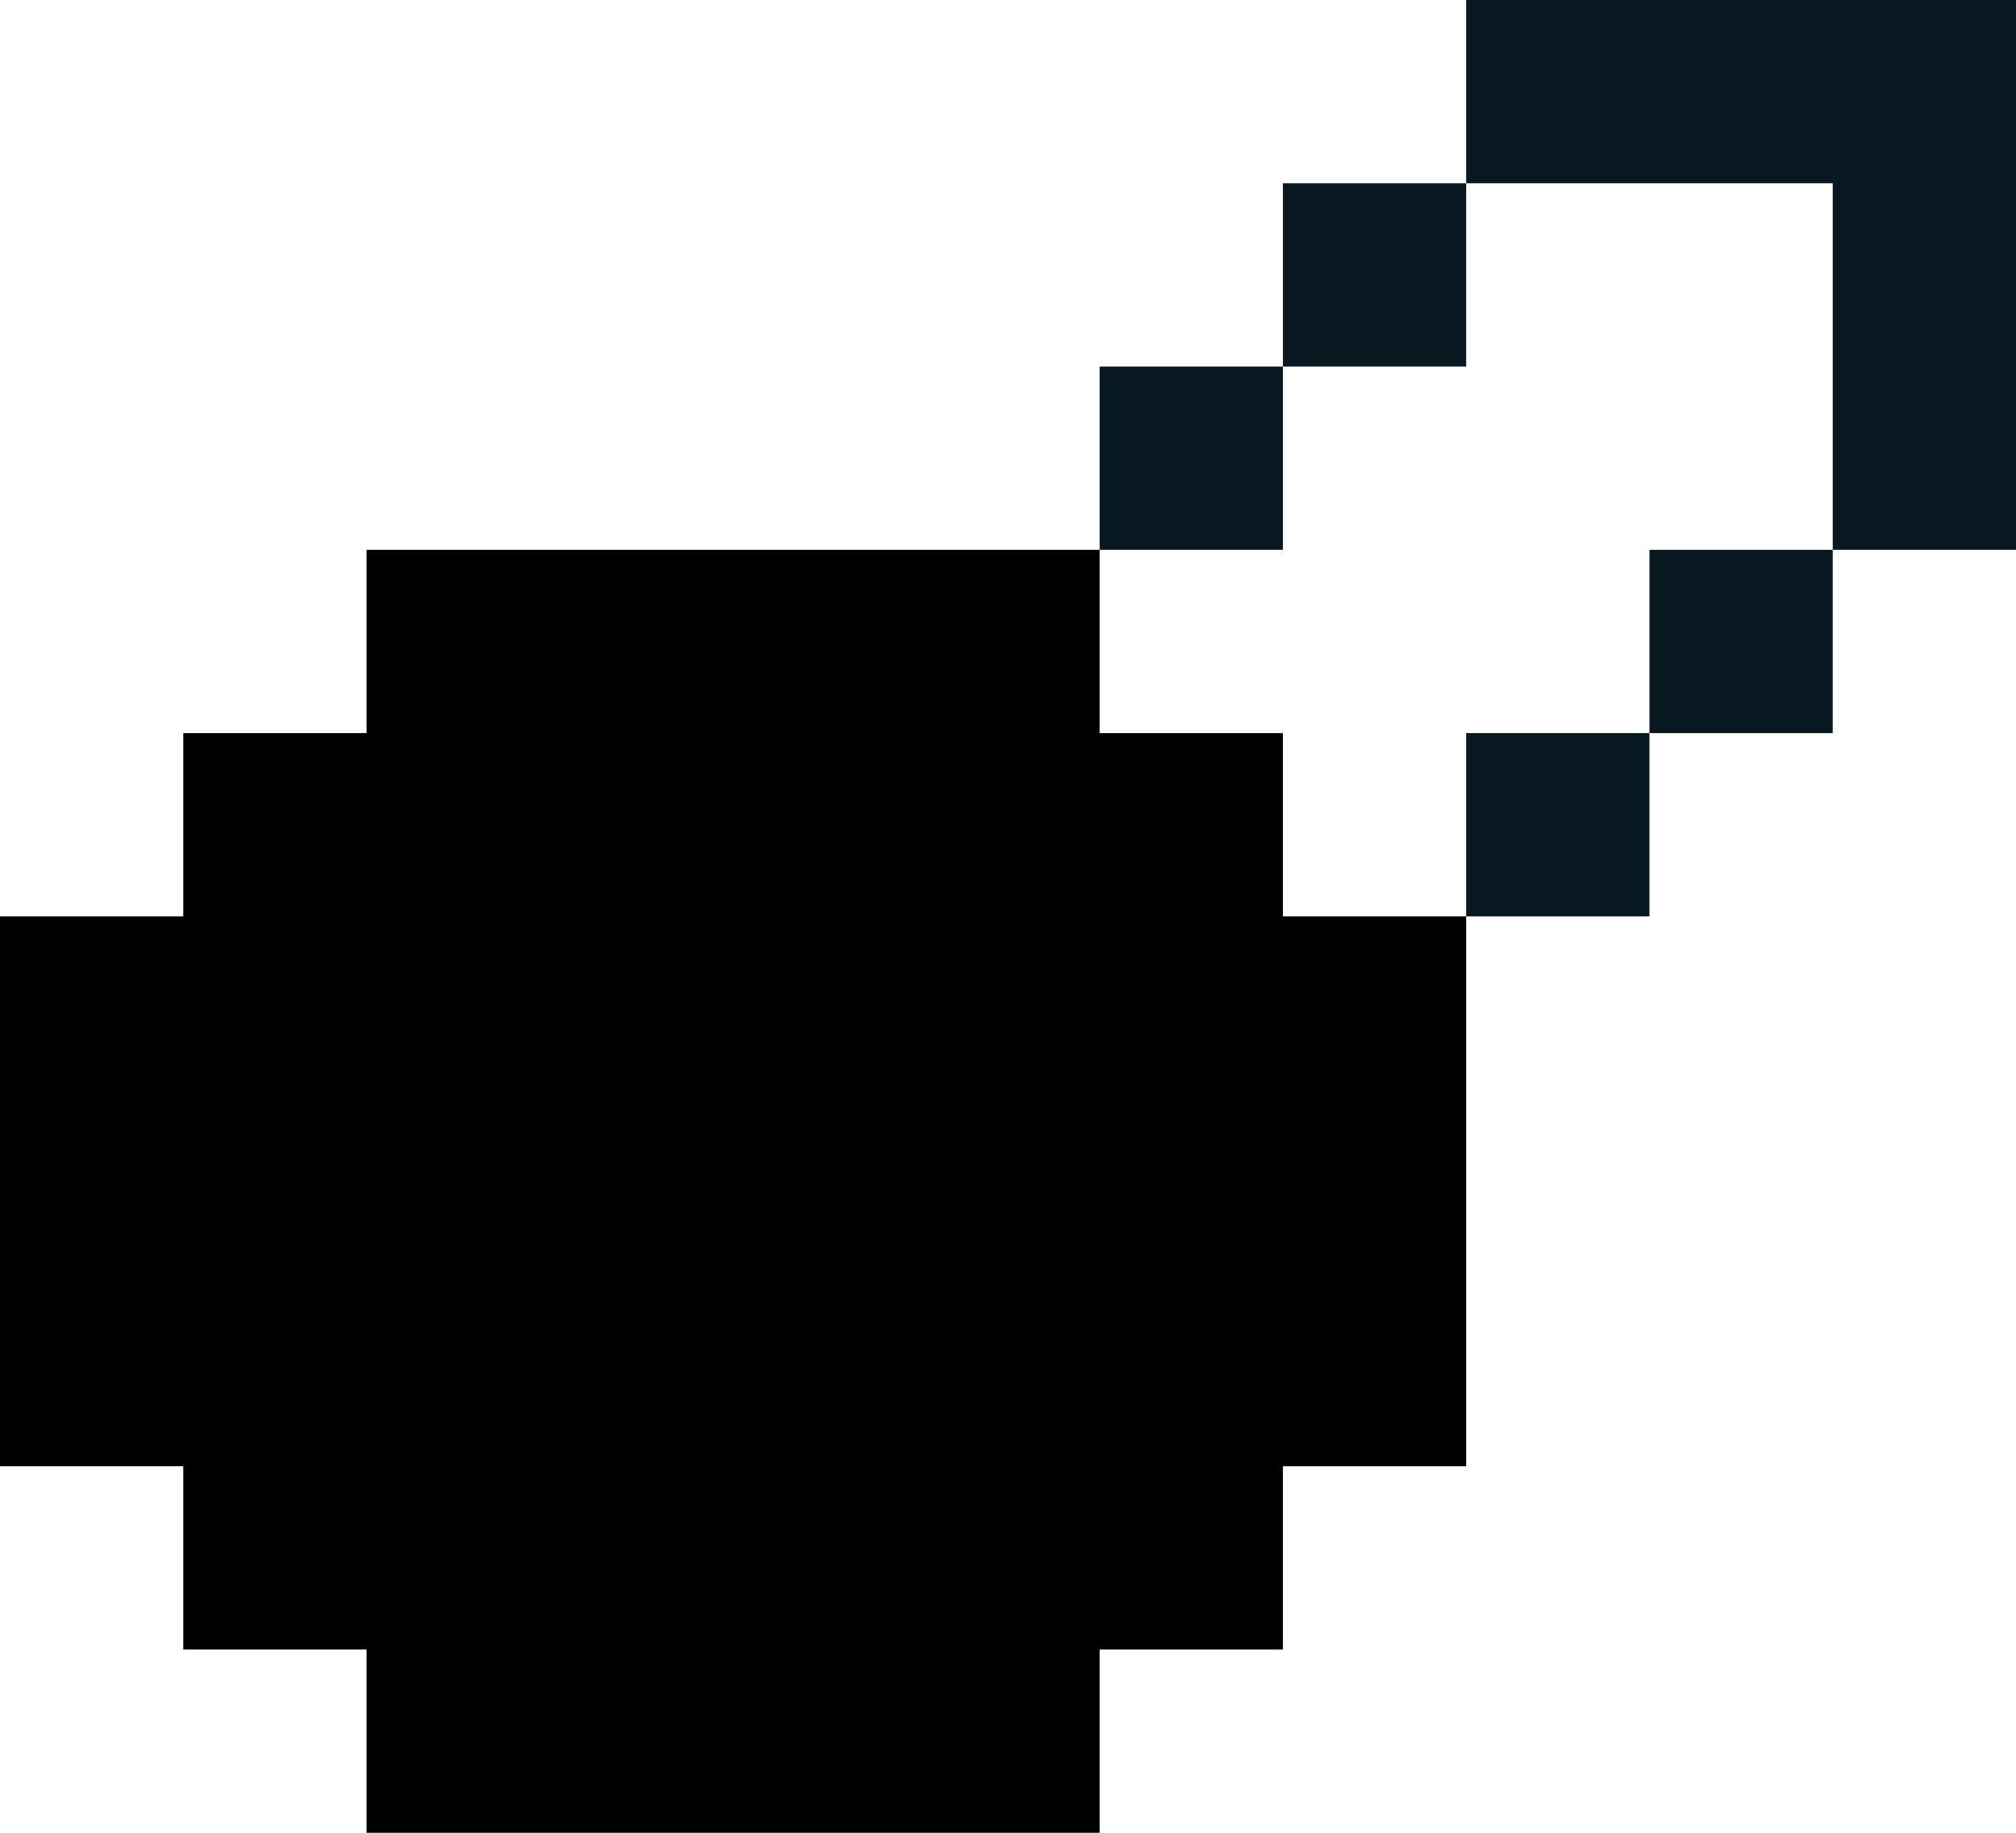
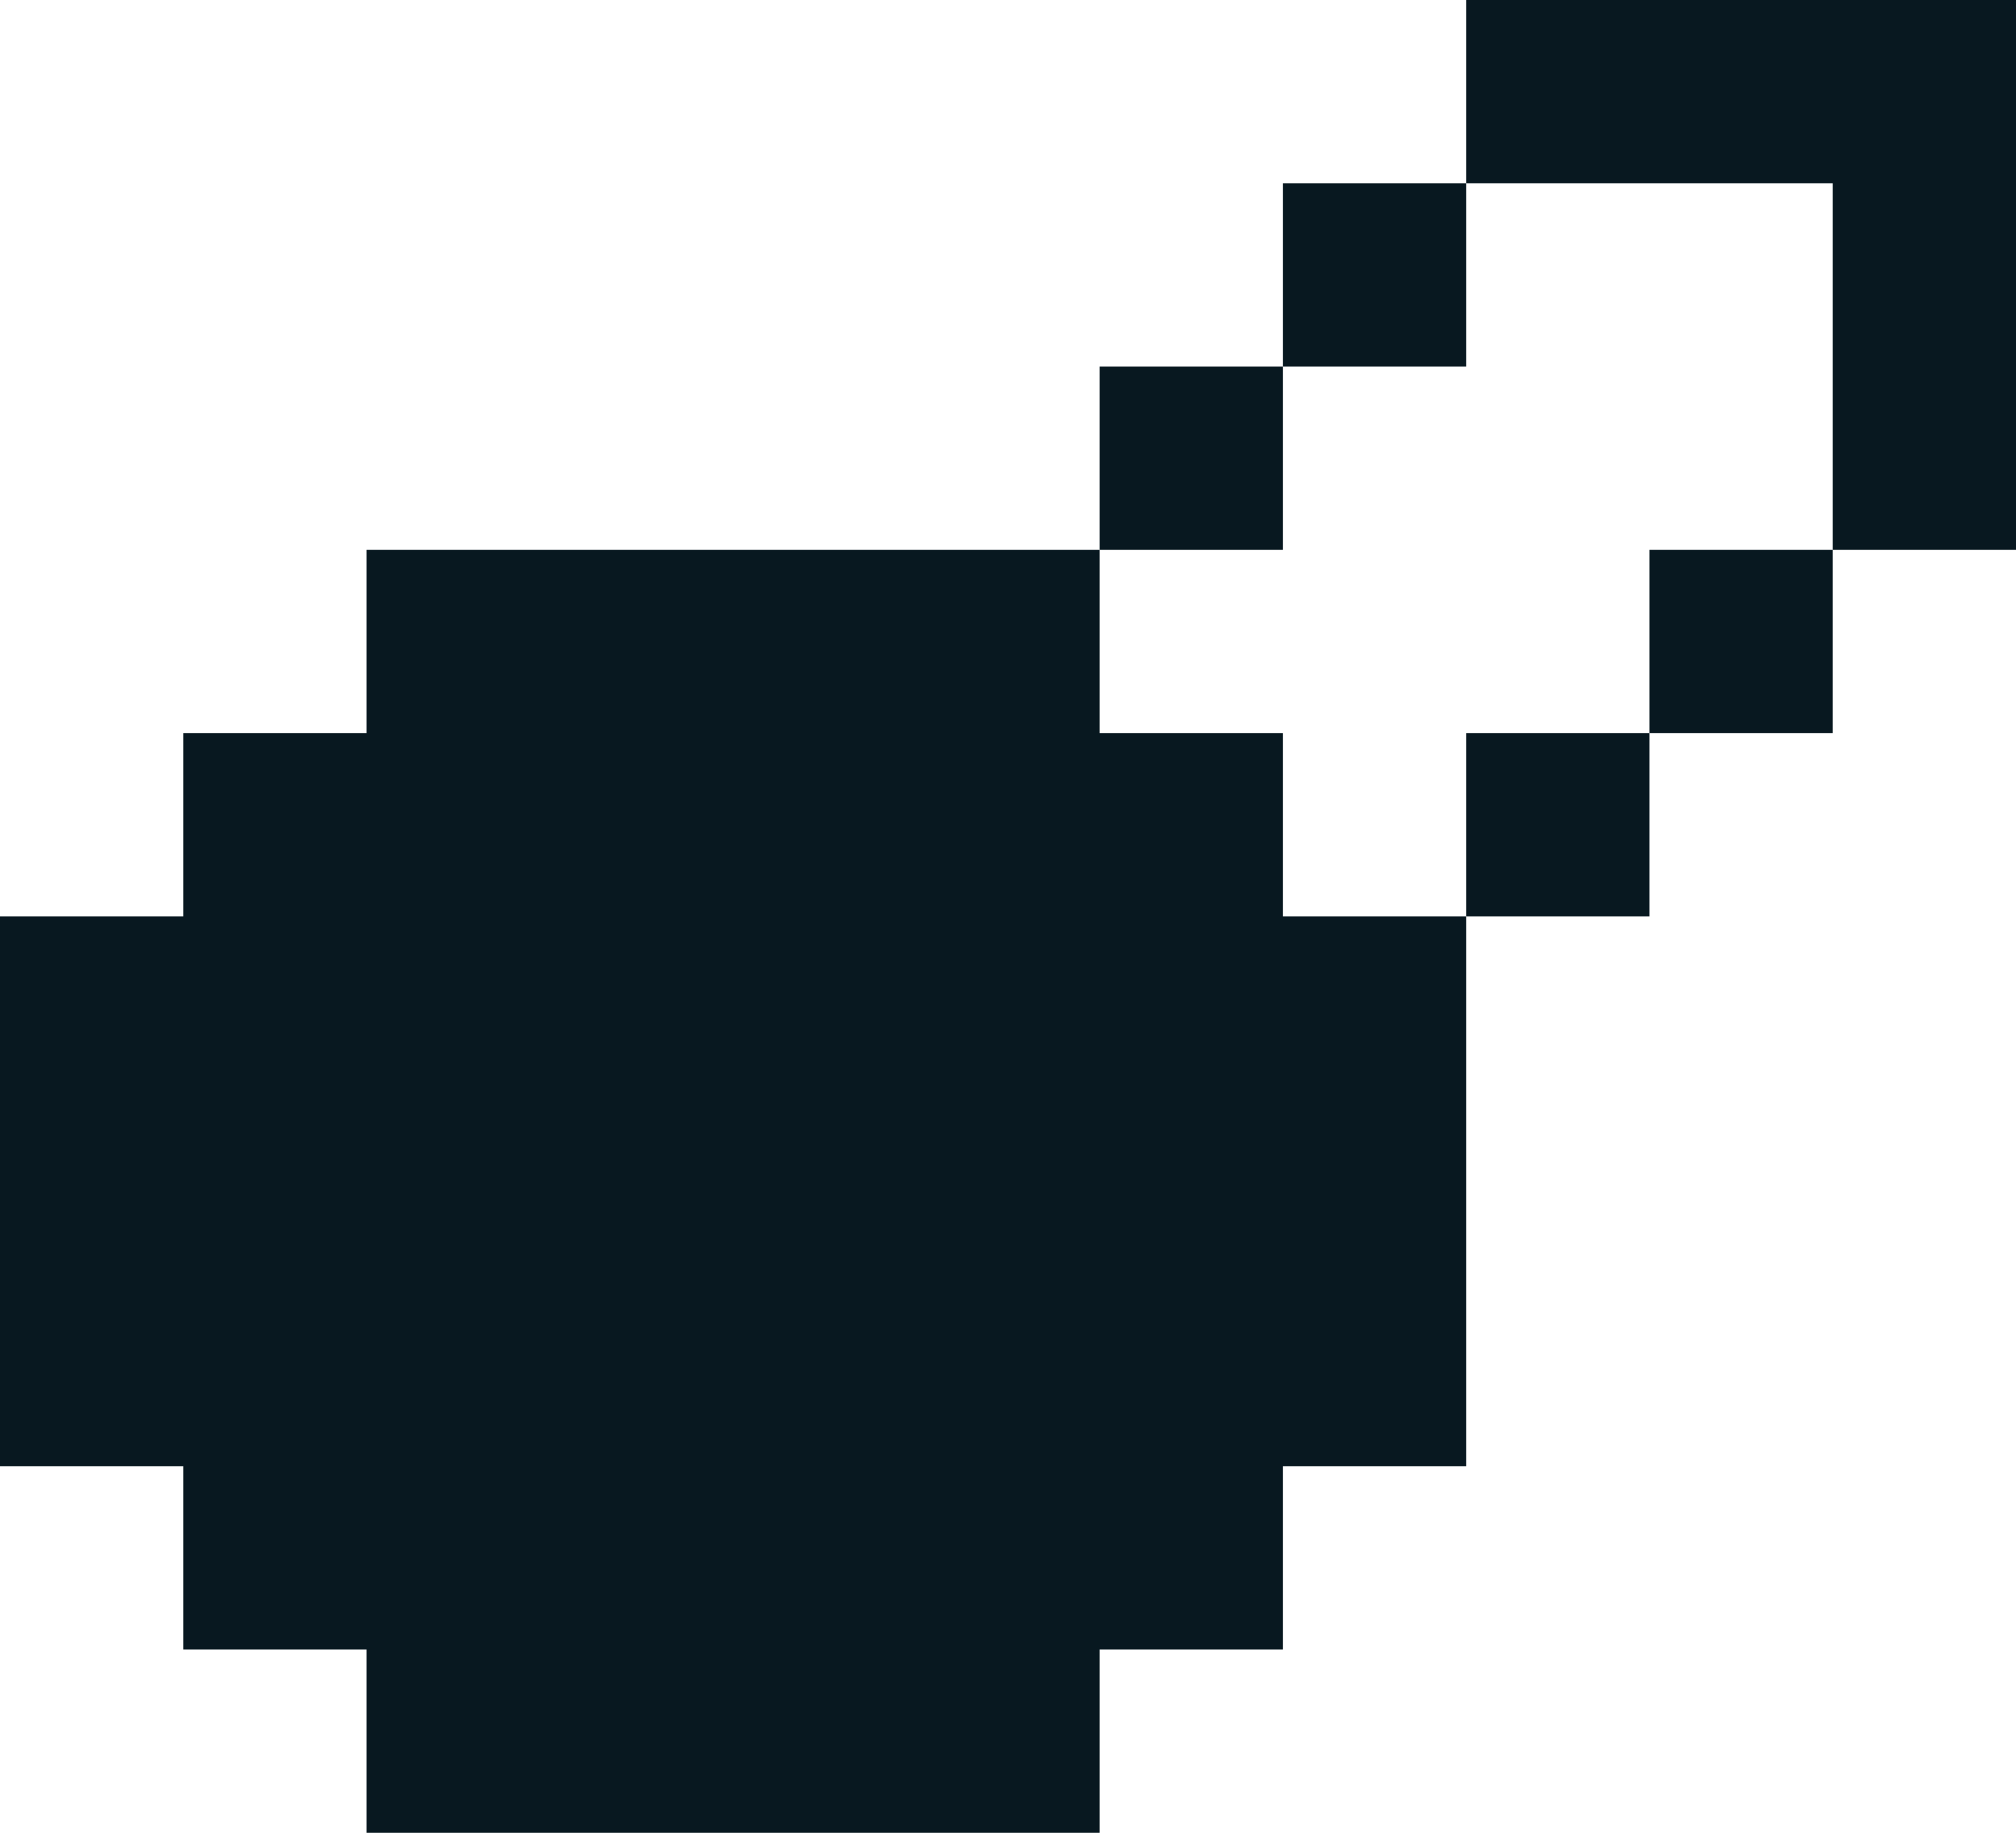
<svg xmlns="http://www.w3.org/2000/svg" id="hunger_ui" data-name="hunger_ui" viewBox="0 0 11 10">
-   <polygon class="cls-1" points="8 5 7 5 7 4 6 4 6 3 2 3 2 4 1 4 1 5 0 5 0 8 1 8 1 9 2 9 2 10 6 10 6 9 7 9 7 8 8 8 8 5" />
+   <polygon fill="#081820" points="8 5 7 5 7 4 6 4 6 3 2 3 2 4 1 4 1 5 0 5 0 8 1 8 1 9 2 9 2 10 6 10 6 9 7 9 7 8 8 8 8 5" />
  <rect fill="#081820" x="6" y="2" width="1" height="1" />
  <rect fill="#081820" x="7" y="1" width="1" height="1" />
  <rect fill="#081820" x="8" y="4" width="1" height="1" />
  <rect fill="#081820" x="9" y="3" width="1" height="1" />
  <polygon fill="#081820" points="8 0 8 1 10 1 10 3 11 3 11 0 8 0" />
</svg>
